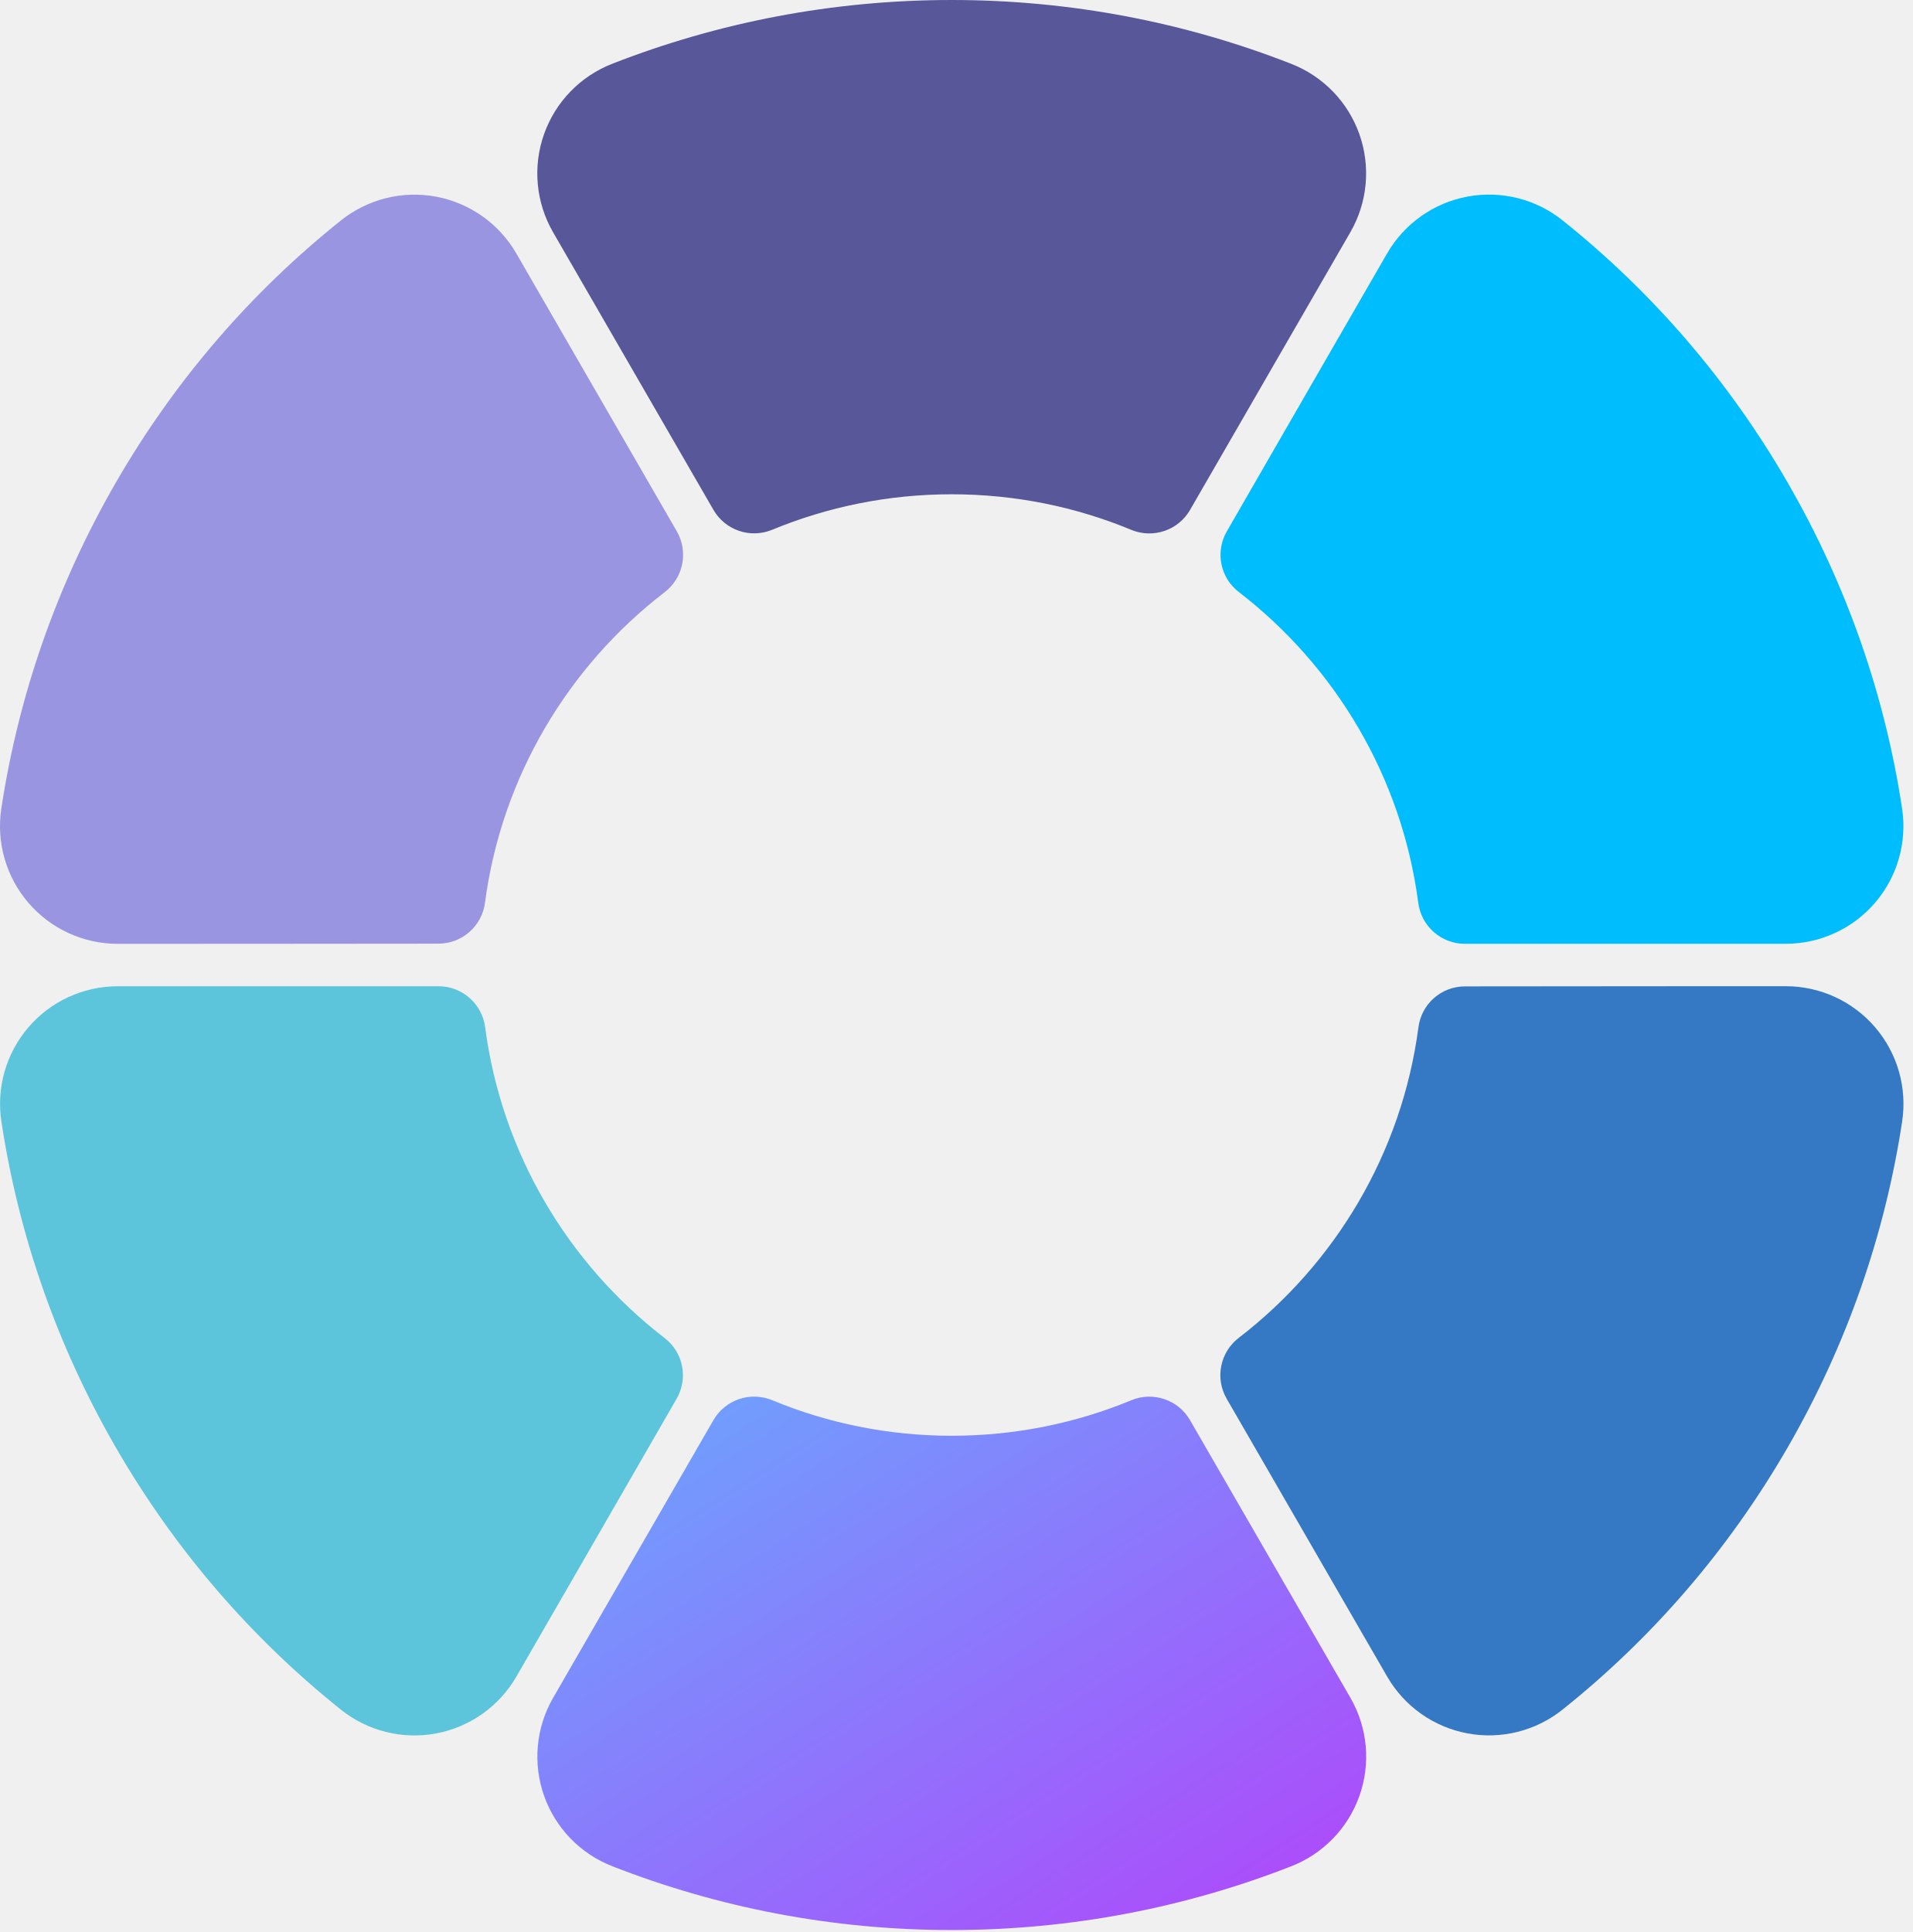
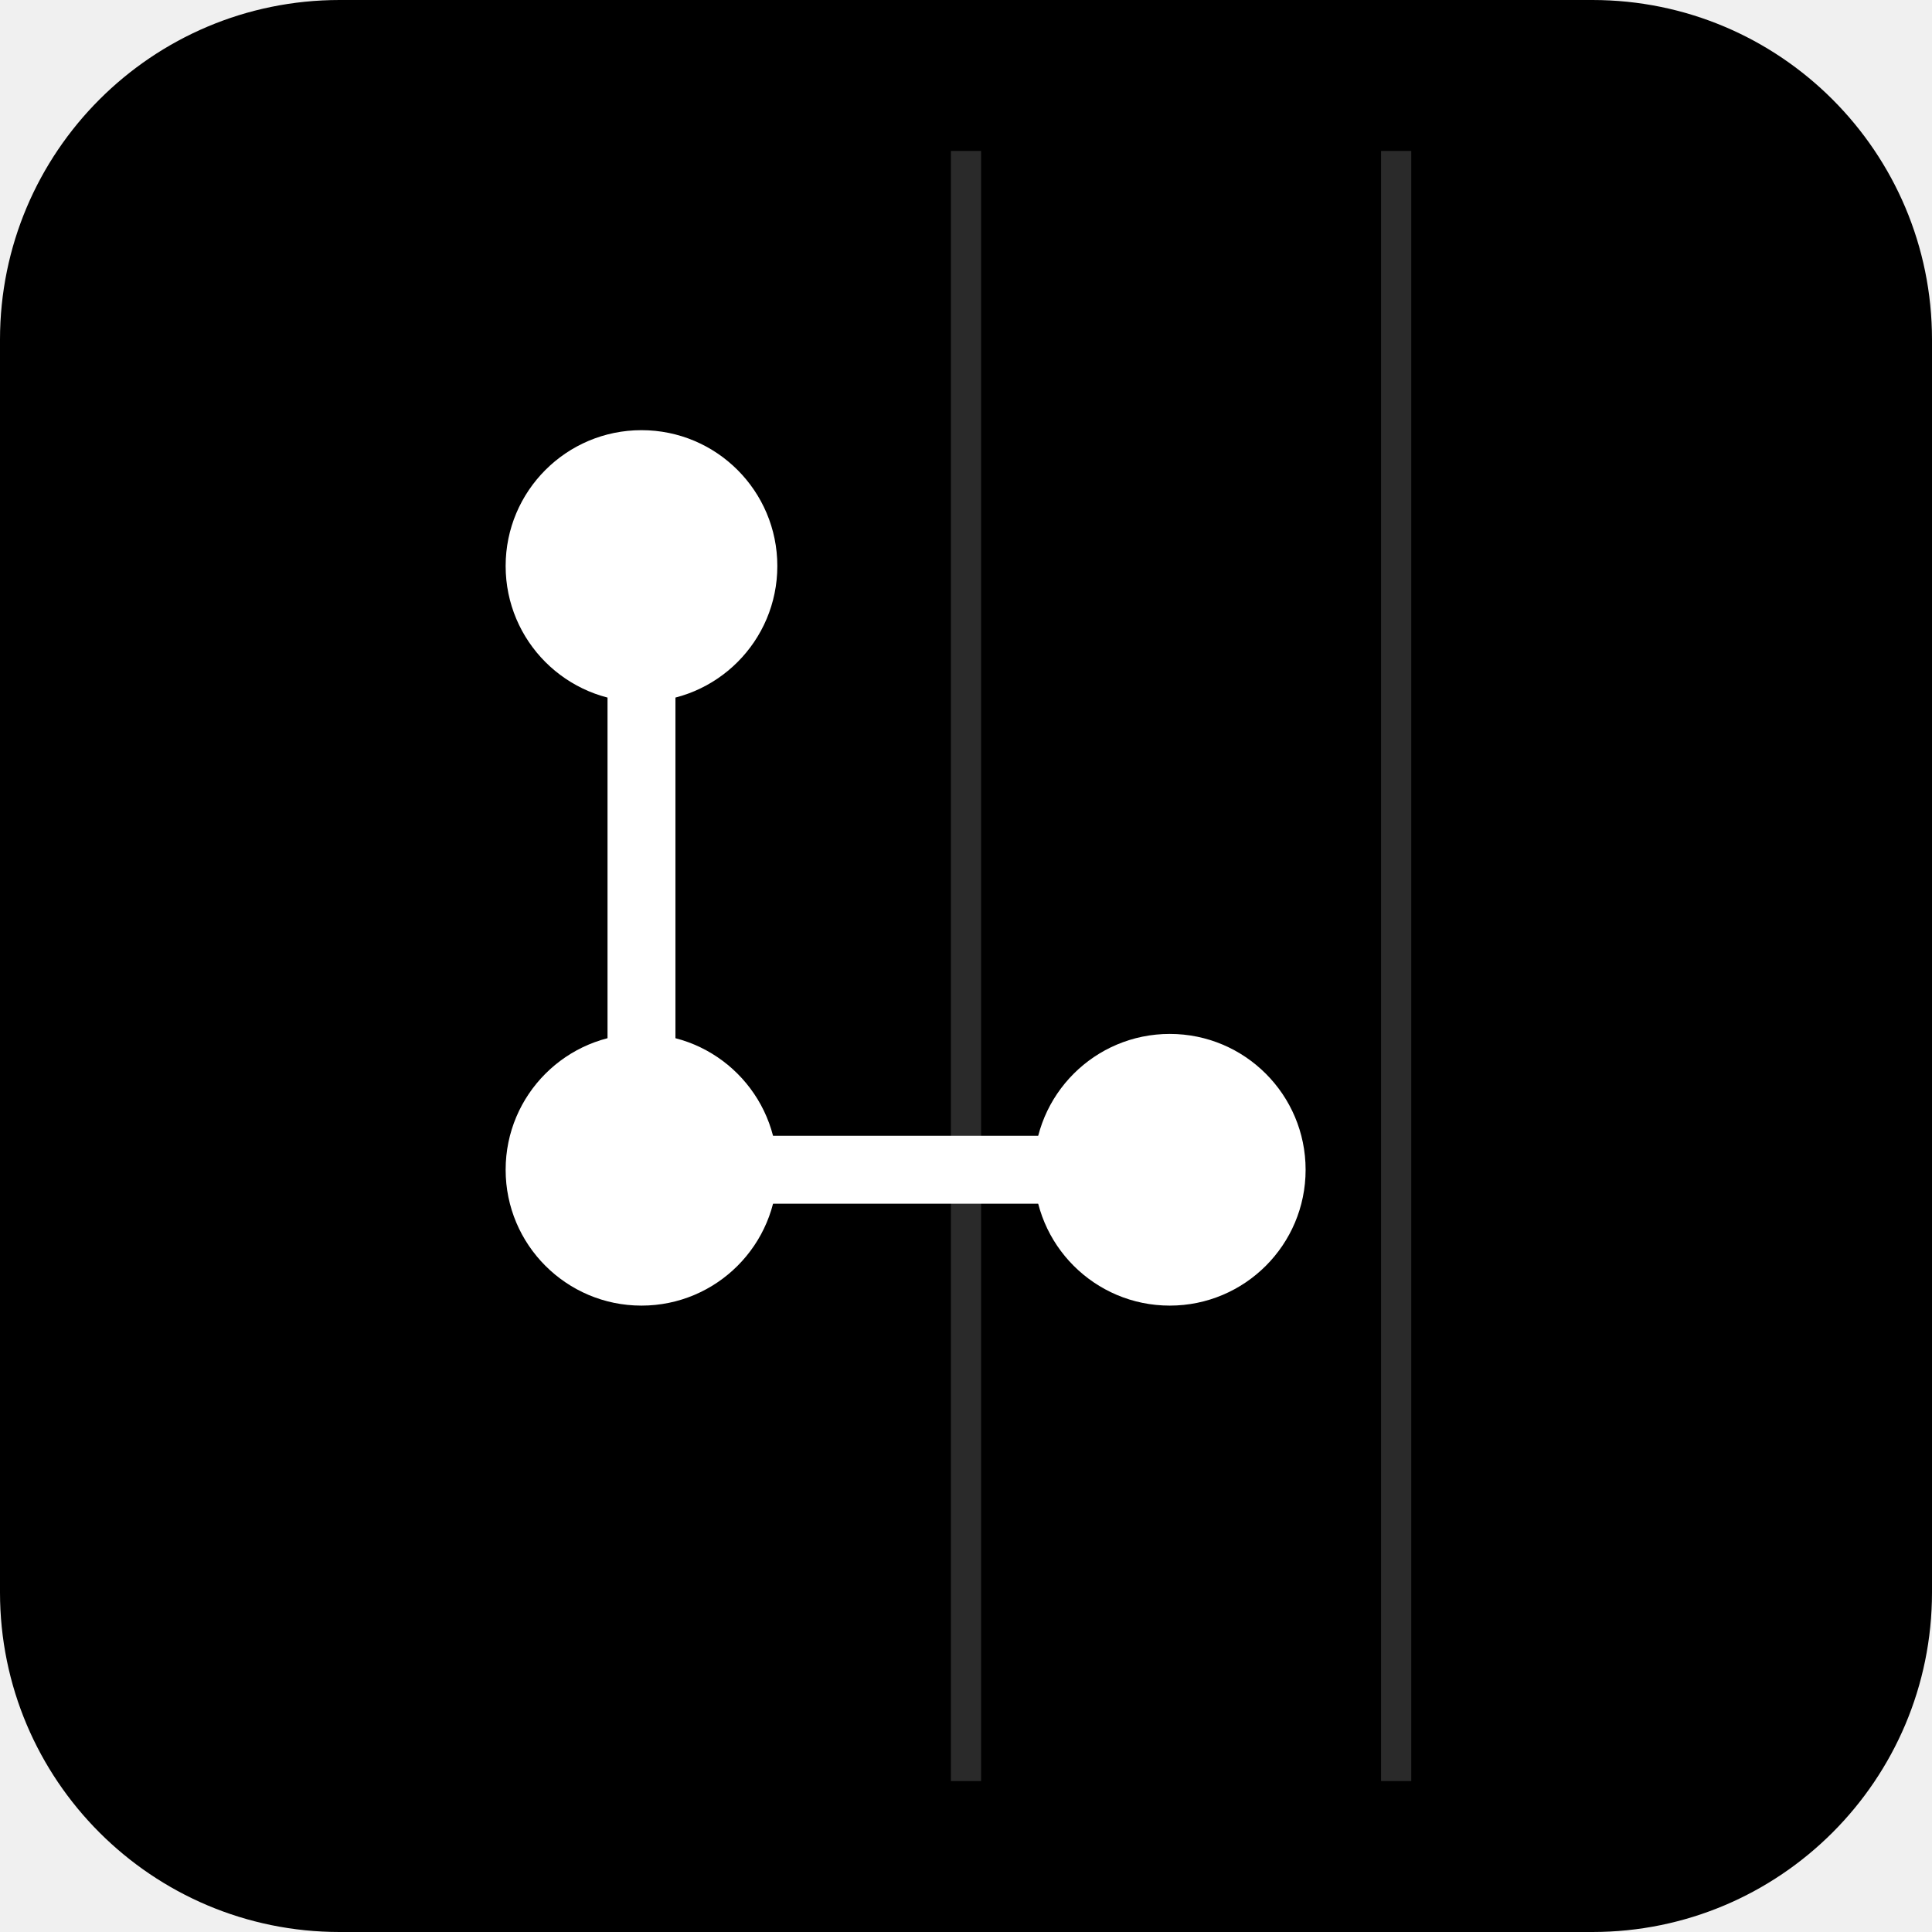
- <svg xmlns="http://www.w3.org/2000/svg" width="100%" height="100%" viewBox="0 0 195 197">
-   <defs>
-     <linearGradient id="viteGradient" x1="0%" y1="0%" x2="100%" y2="100%">
-       <stop offset="0%" stop-color="#68a9fd" stop-opacity="1" />
-       <stop offset="100%" stop-color="#b244fb" stop-opacity="1" />
-     </linearGradient>
-   </defs>
-   <path d="M49.445,92.037c-0.301,2.391 -2.334,4.184 -4.743,4.184c-9.806,0.019 -32.702,0.019 -32.702,0.019c-3.504,0 -6.834,-1.532 -9.114,-4.194c-2.279,-2.661 -3.282,-6.186 -2.744,-9.649c1.734,-11.38 5.572,-22.633 11.671,-33.197c6.099,-10.564 13.925,-19.514 22.918,-26.7c2.728,-2.197 6.28,-3.091 9.723,-2.447c3.444,0.643 6.433,2.759 8.185,5.793c4.323,7.484 10.309,17.85 16.36,28.328c1.209,2.093 0.673,4.758 -1.251,6.221c-9.802,7.542 -16.598,18.793 -18.303,31.642Z" fill="#9a95e0" />
-   <path d="M67.738,136.421c1.917,1.457 2.451,4.112 1.247,6.197c-4.886,8.499 -16.341,28.34 -16.341,28.34c-1.752,3.035 -4.743,5.152 -8.188,5.796c-3.445,0.643 -6.999,-0.251 -9.729,-2.449c-8.989,-7.191 -16.815,-16.141 -22.914,-26.705c-6.099,-10.564 -9.937,-21.817 -11.664,-33.198c-0.538,-3.461 0.464,-6.984 2.742,-9.644c2.279,-2.661 5.606,-4.192 9.109,-4.192c8.641,-0.002 20.606,-0.003 32.702,-0.004c2.419,-0 4.46,1.8 4.763,4.2c1.686,12.852 8.482,24.103 18.273,31.659Z" fill="#5cc4db" />
-   <path d="M115.344,142.776c2.221,-0.917 4.778,-0.047 5.979,2.034c4.912,8.496 16.351,28.308 16.351,28.308c1.752,3.035 2.09,6.684 0.925,9.989c-1.165,3.305 -3.717,5.936 -6.985,7.201c-10.722,4.189 -22.386,6.492 -34.585,6.492c-12.198,0 -23.862,-2.303 -34.582,-6.498c-3.266,-1.264 -5.816,-3.894 -6.981,-7.197c-1.164,-3.303 -0.827,-6.951 0.925,-9.984c4.317,-7.481 10.295,-17.839 16.34,-28.311c1.203,-2.083 3.762,-2.955 5.986,-2.038c5.642,2.34 11.826,3.628 18.309,3.628c6.486,0 12.672,-1.289 18.318,-3.624Z" fill="url(#viteGradient)" />
-   <path d="M144.608,104.763c0.3,-2.391 2.333,-4.184 4.743,-4.184c9.807,-0.019 32.708,-0.019 32.708,-0.019c3.504,-0 6.834,1.532 9.114,4.194c2.279,2.661 3.282,6.186 2.743,9.649c-1.733,11.38 -5.571,22.633 -11.67,33.197c-6.099,10.564 -13.925,19.514 -22.918,26.7c-2.728,2.197 -6.28,3.091 -9.724,2.447c-3.443,-0.643 -6.432,-2.759 -8.184,-5.793c-4.324,-7.484 -10.311,-17.852 -16.362,-28.331c-1.209,-2.093 -0.673,-4.758 1.251,-6.221c9.799,-7.542 16.594,-18.792 18.299,-31.639Z" fill="#3579c4" />
-   <path d="M126.318,60.382c-1.916,-1.457 -2.45,-4.112 -1.246,-6.197c4.886,-8.499 16.343,-28.343 16.343,-28.343c1.752,-3.035 4.743,-5.152 8.188,-5.796c3.445,-0.643 6.999,0.251 9.729,2.449c8.989,7.191 16.815,16.141 22.914,26.705c6.099,10.564 9.937,21.817 11.664,33.198c0.538,3.461 -0.464,6.984 -2.742,9.644c-2.279,2.661 -5.606,4.192 -9.109,4.192c-8.642,0.002 -20.61,0.003 -32.708,0.004c-2.419,0 -4.461,-1.8 -4.763,-4.2c-1.686,-12.85 -8.481,-24.1 -18.27,-31.656Z" fill="#00bdfe" />
-   <path d="M78.713,54.023c-2.221,0.915 -4.777,0.045 -5.978,-2.035c-4.912,-8.496 -16.35,-28.306 -16.35,-28.306c-1.752,-3.035 -2.09,-6.684 -0.925,-9.989c1.165,-3.305 3.717,-5.936 6.985,-7.201c10.722,-4.189 22.386,-6.492 34.584,-6.492c12.199,0 23.863,2.303 34.583,6.498c3.266,1.264 5.816,3.894 6.981,7.197c1.164,3.303 0.827,6.951 -0.925,9.984c-4.317,7.482 -10.296,17.841 -16.341,28.313c-1.203,2.084 -3.763,2.955 -5.987,2.038c-5.643,-2.341 -11.829,-3.63 -18.314,-3.63c-6.483,0 -12.668,1.288 -18.313,3.623Z" fill="#57579a" />
+ <svg xmlns="http://www.w3.org/2000/svg" width="1024" height="1024" viewBox="0 0 1024 1024">
+   <rect x="0" y="0" width="1024" height="1024" rx="180" ry="180" fill="#000000" />
+   <line x1="512" y1="80" x2="512" y2="944" stroke="#2a2a2a" stroke-width="16" />
+   <line x1="740" y1="80" x2="740" y2="944" stroke="#2a2a2a" stroke-width="16" />
+   <line x1="340" y1="300" x2="340" y2="620" stroke="#ffffff" stroke-width="36" stroke-linecap="round" />
+   <line x1="340" y1="620" x2="620" y2="620" stroke="#ffffff" stroke-width="36" stroke-linecap="round" />
+   <circle cx="340" cy="300" r="72" fill="#ffffff" />
+   <circle cx="340" cy="620" r="72" fill="#ffffff" />
+   <circle cx="620" cy="620" r="72" fill="#ffffff" />
</svg>
